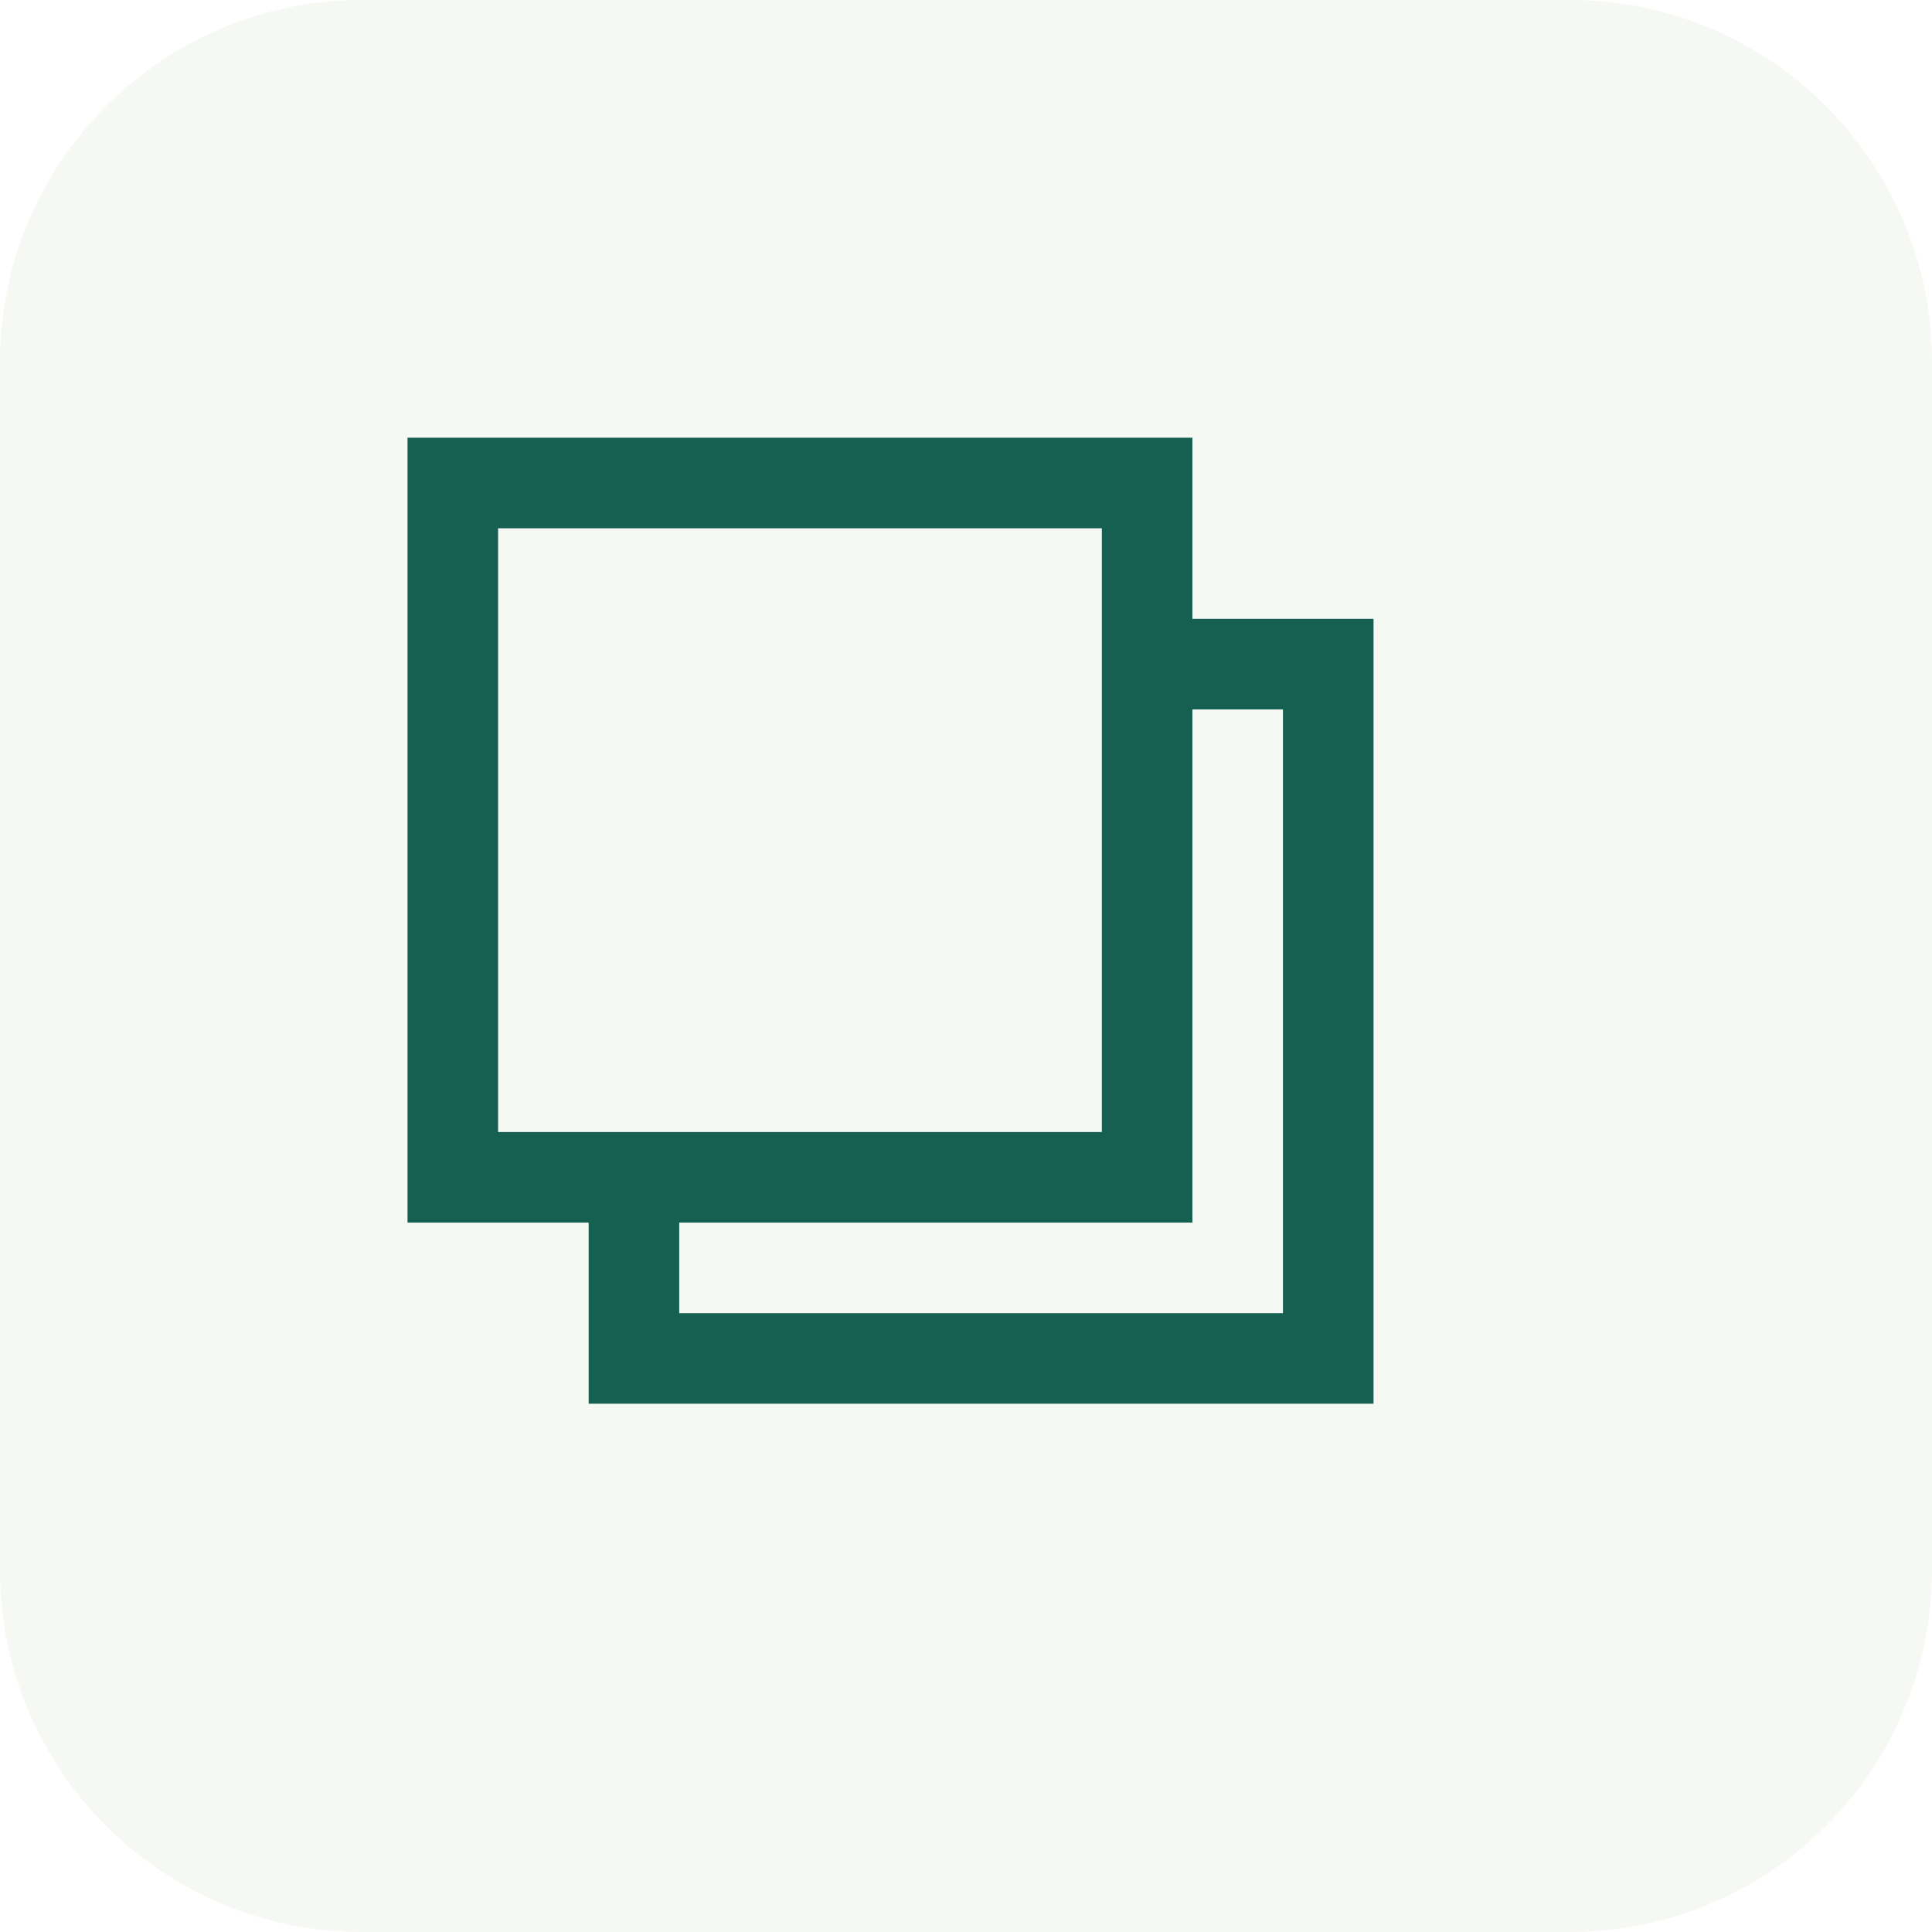
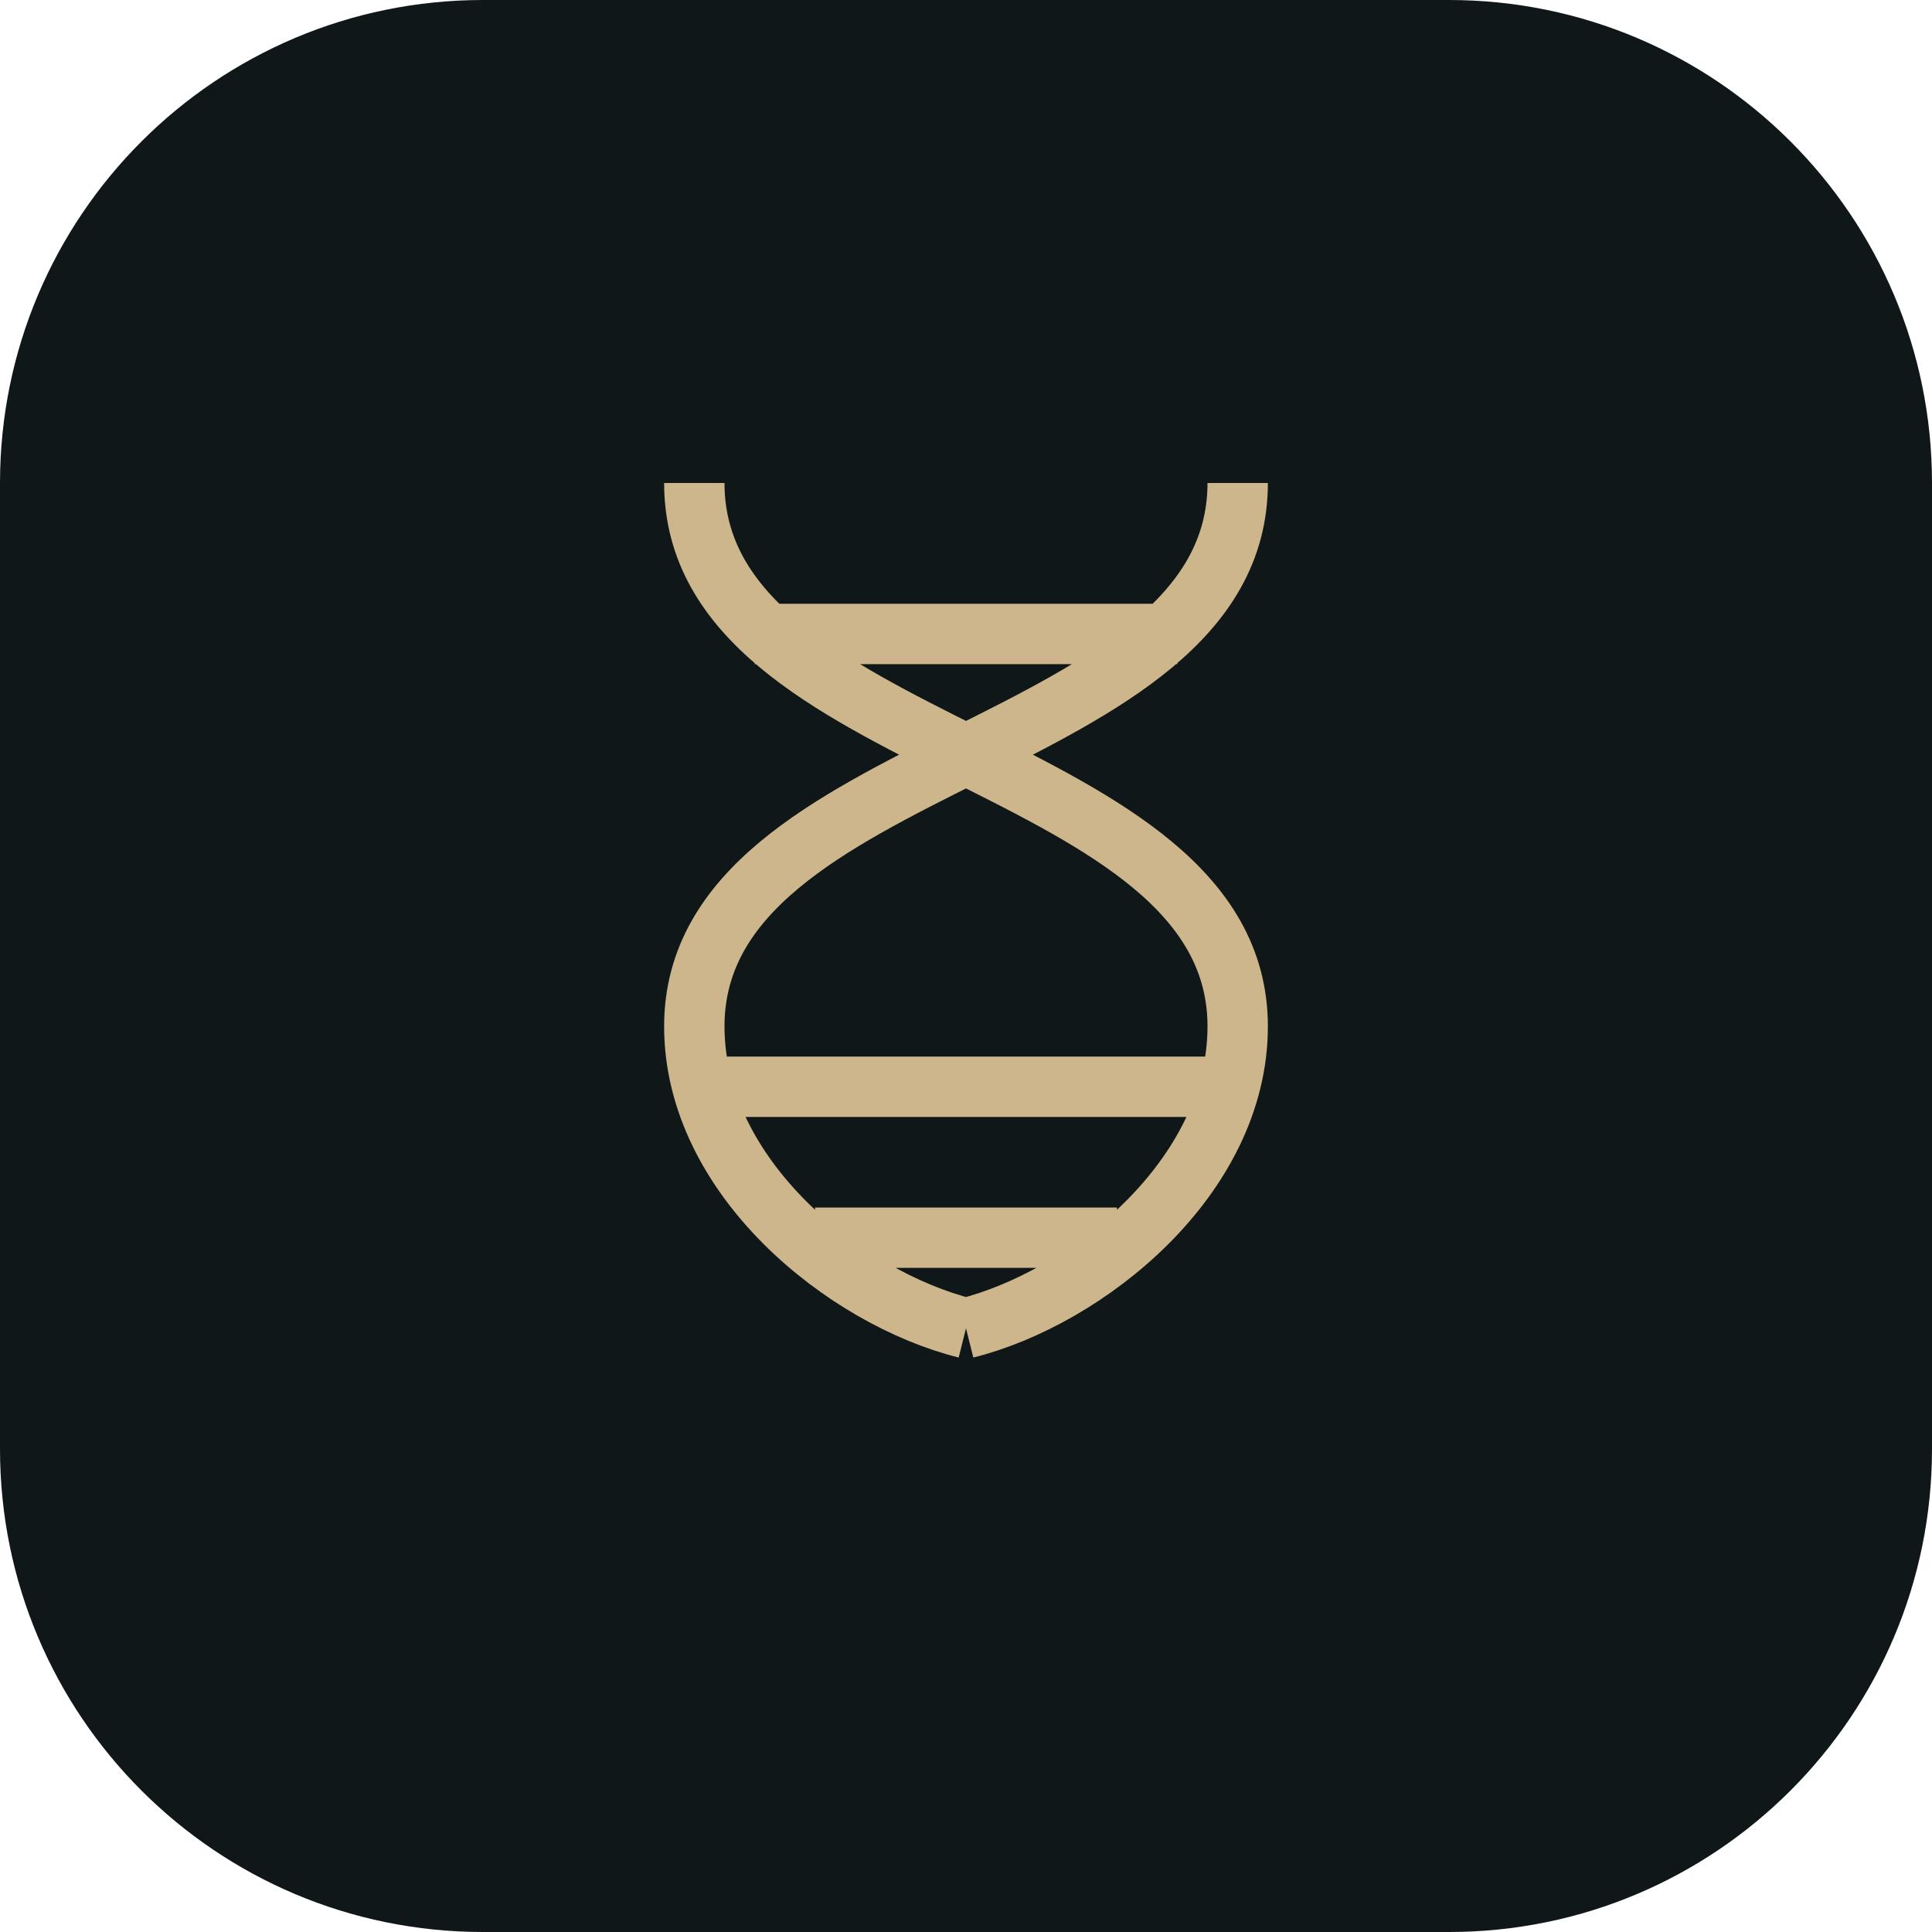
<svg xmlns="http://www.w3.org/2000/svg" viewBox="0 0 64 64">
-   <rect width="64" height="64" rx="12" fill="#f6f8f4" />
-   <path d="M21 22h23v23H21z" fill="none" stroke="#166052" stroke-width="3" />
-   <path d="M15 16h23v23H15z" fill="#f6f8f4" stroke="#166052" stroke-width="3" />
+   <rect width="64" height="64" rx="16" fill="#101719" />
+   <g transform="translate(18 14)" fill="none" stroke="#ceb68c" stroke-width="2">
+     <path d="M5 2c0 9 18 9 18 18 0 5-5 9-9 10M23 2c0 9-18 9-18 18 0 5 5 9 9 10M7 7h14M6 22h16M9 27h10" />
+   </g>
</svg>
